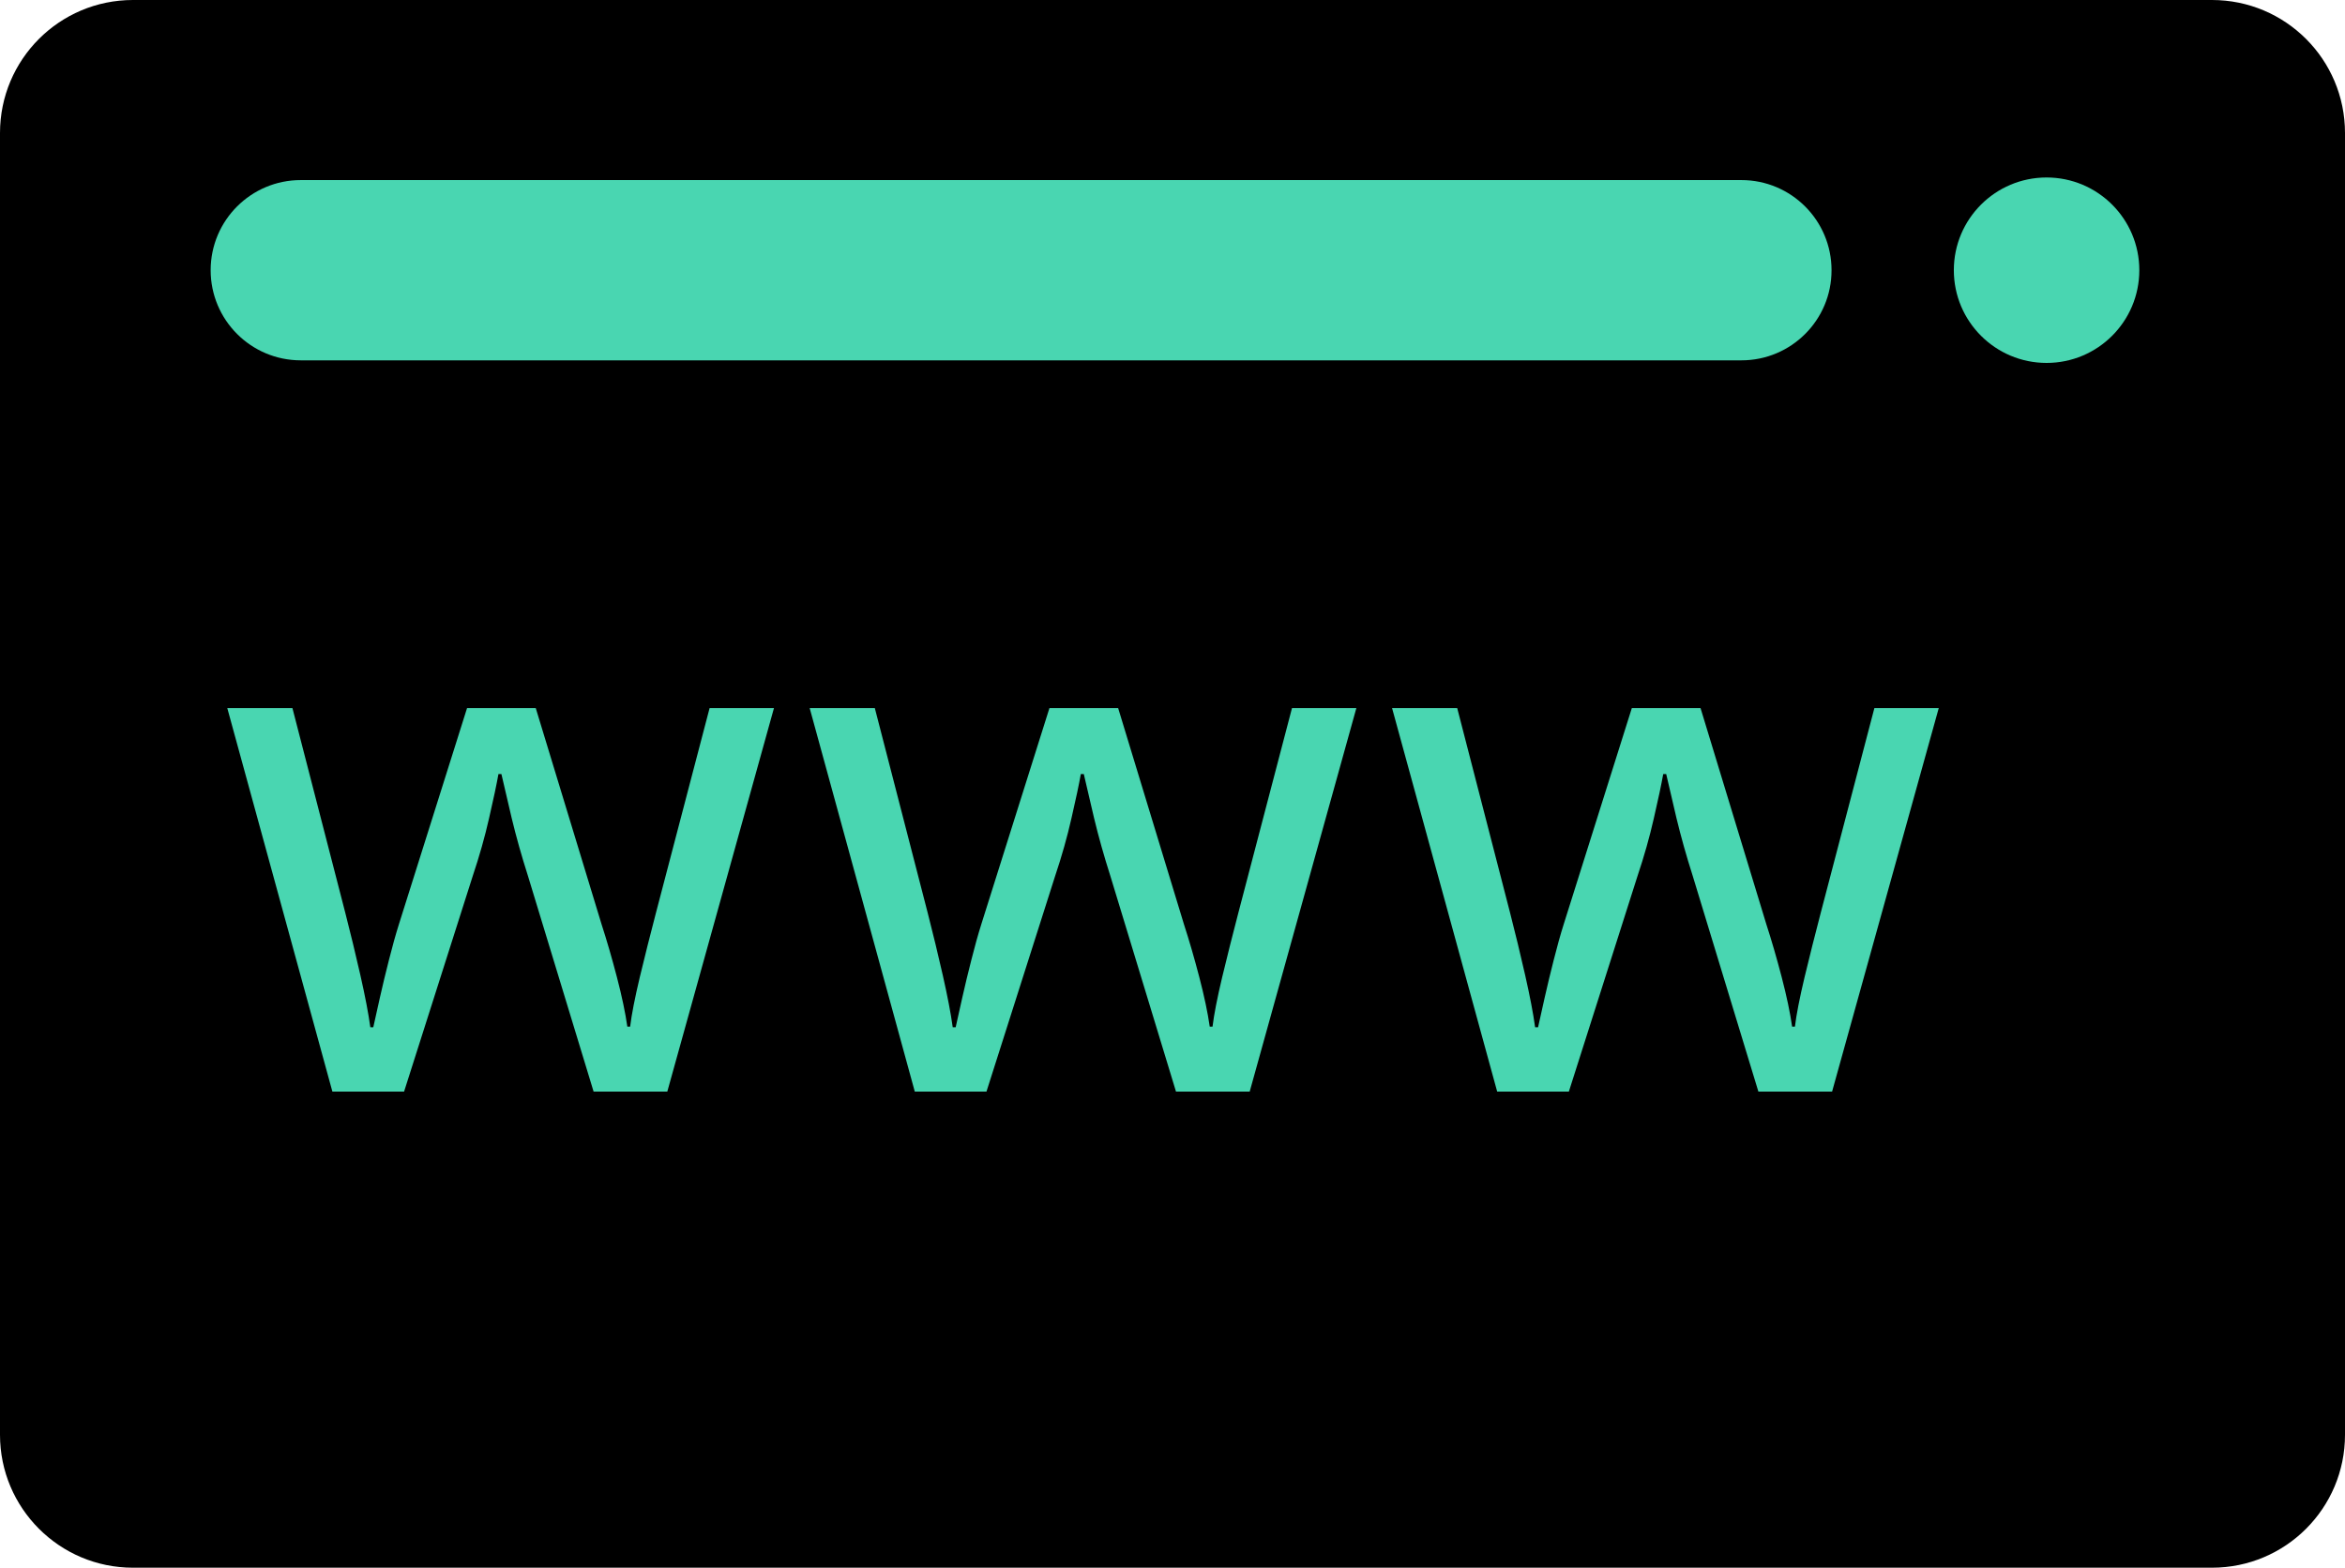
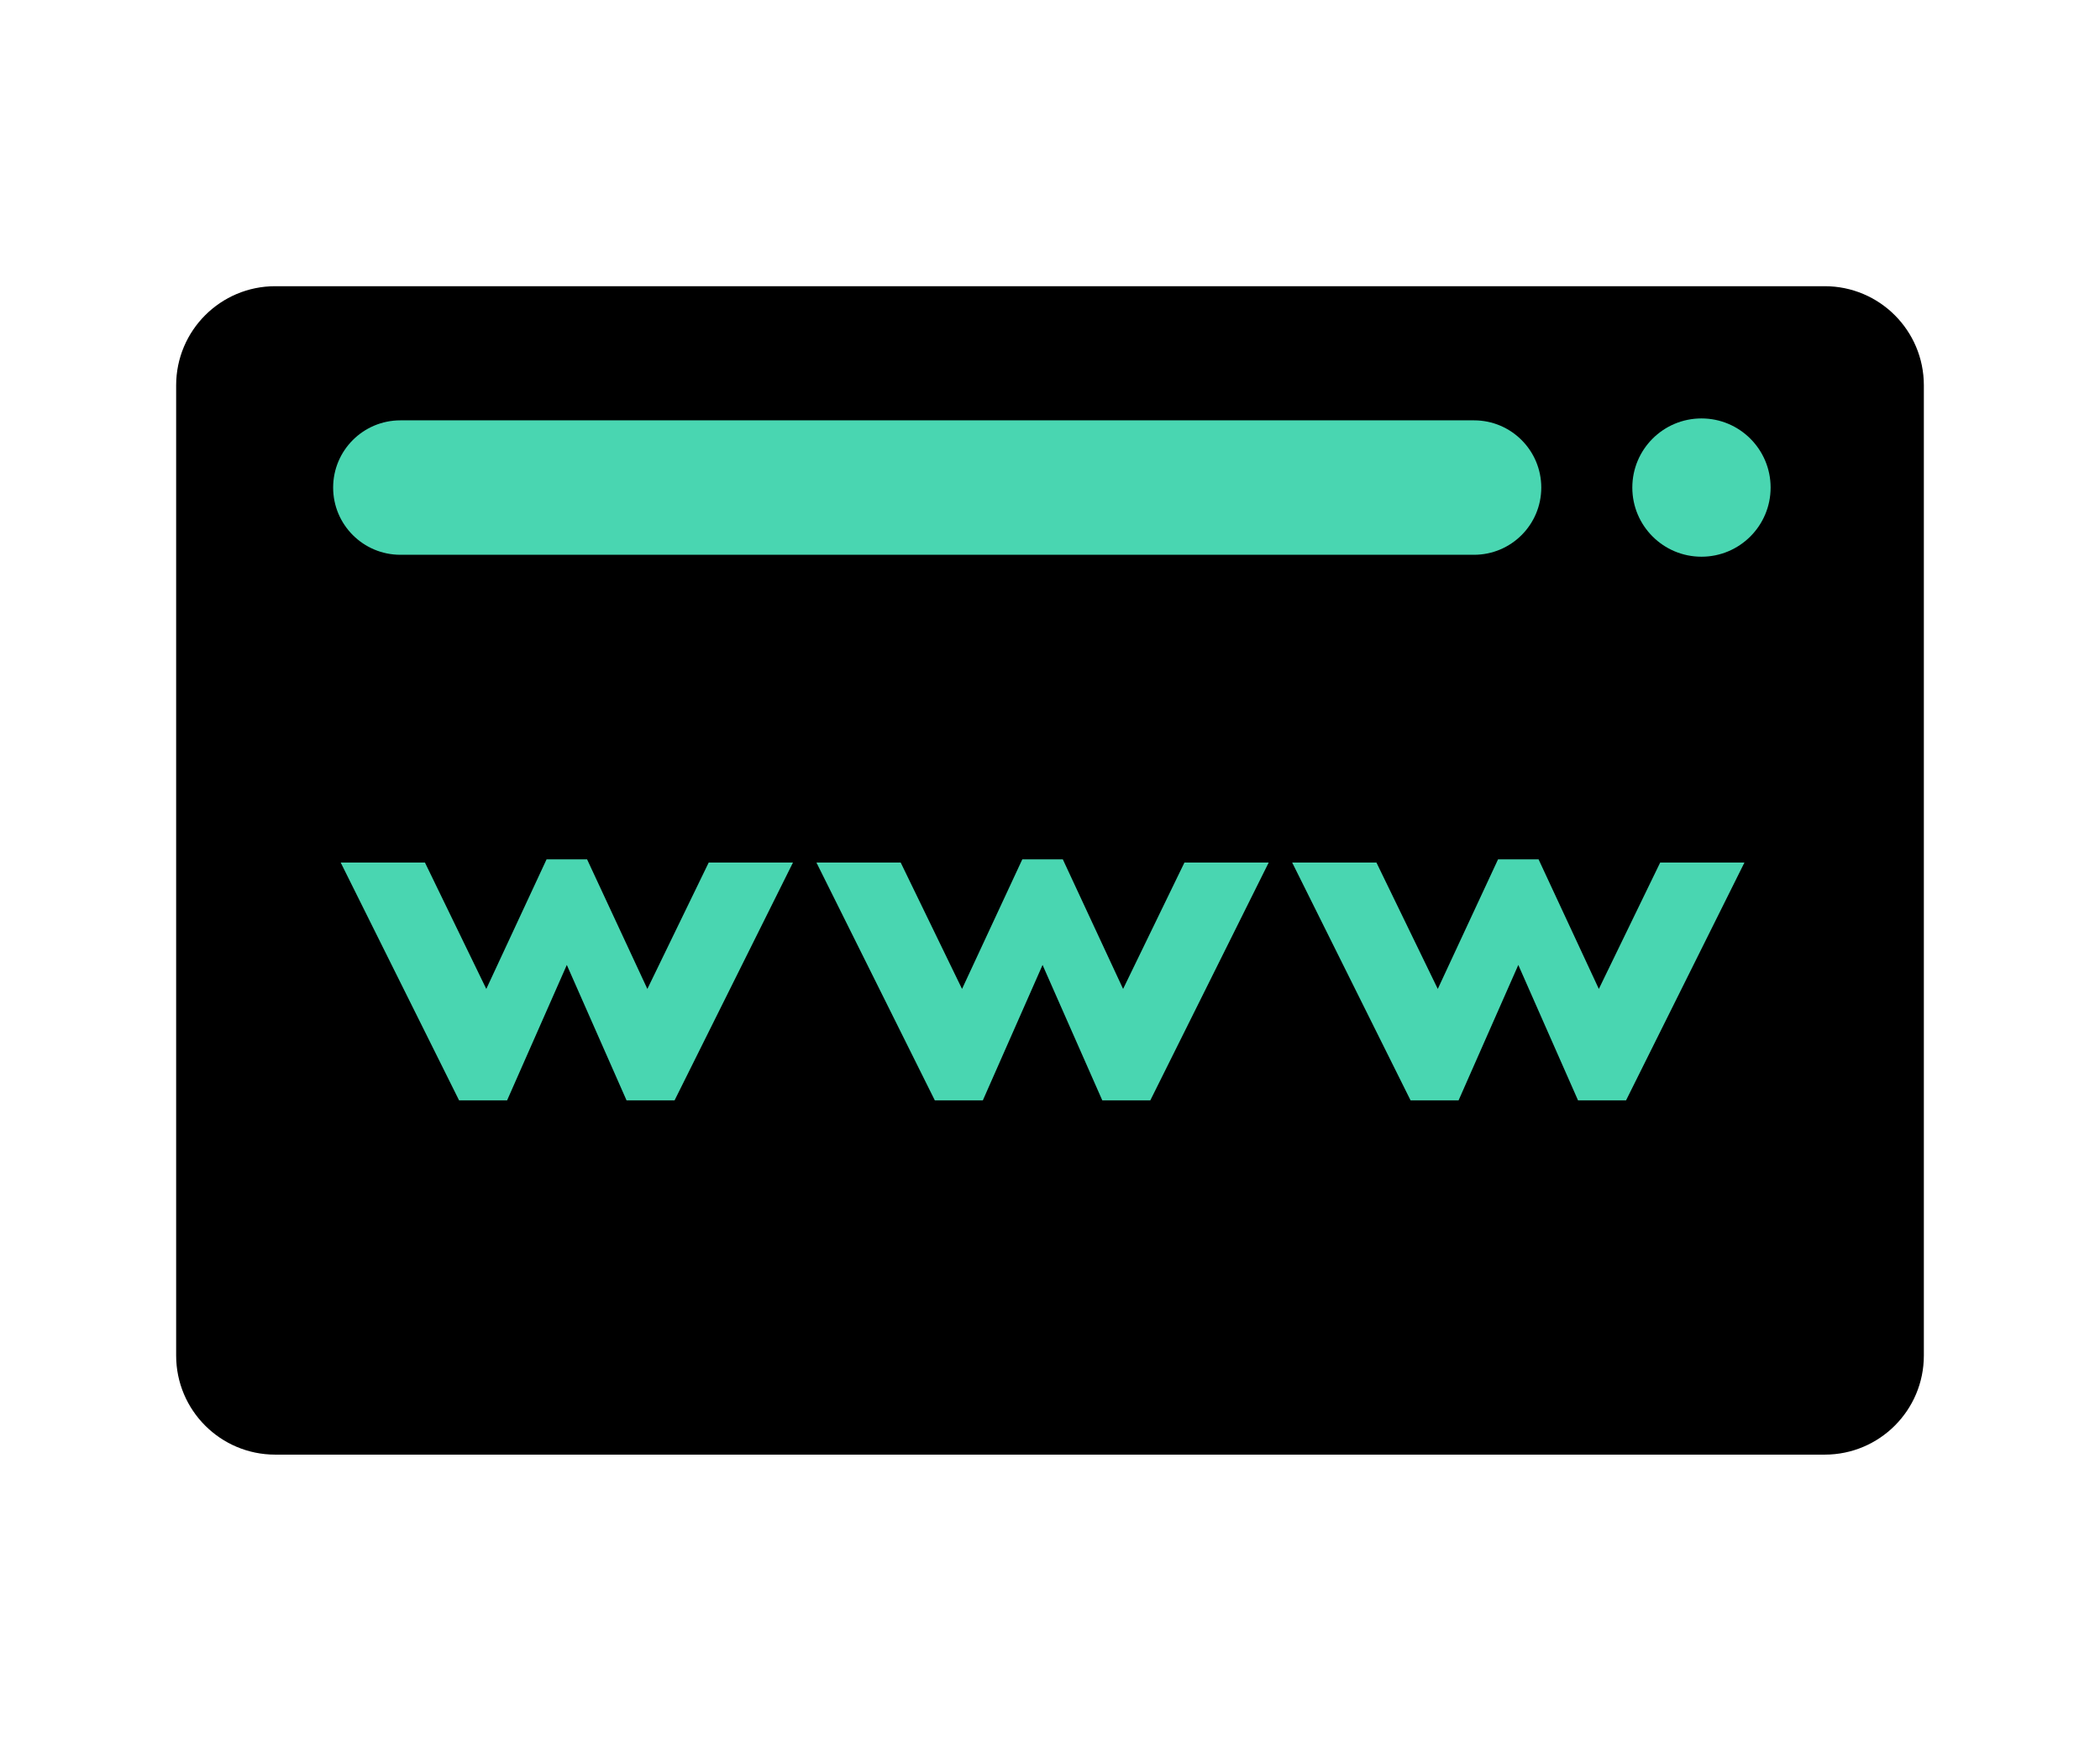
- <svg xmlns="http://www.w3.org/2000/svg" version="1.1" x="0px" y="0px" width="235.66px" height="157.58px" viewBox="0 0 235.66 157.58" style="enable-background:new 0 0 235.66 157.58;" xml:space="preserve">
-   <style type="text/css">
- 	.st0{fill:#49D6B1;}
- </style>
+ <svg xmlns="http://www.w3.org/2000/svg" version="1.1" x="0px" y="0px" width="311.786px" height="260.783px" viewBox="0 0 311.786 260.783" enable-background="new 0 0 311.786 260.783" xml:space="preserve">
  <defs>
</defs>
  <g>
-     <path d="M235.66,13.37v130.85c0,7.38-5.98,13.36-13.37,13.36H13.36C5.98,157.58,0,151.59,0,144.22V13.37C0,5.98,5.98,0,13.36,0   h208.93C229.68,0,235.66,5.98,235.66,13.37z" />
-     <path class="st0" d="M175.01,36.22H30.23c-5.01,0-9.06-4.06-9.06-9.06v0c0-5.01,4.06-9.06,9.06-9.06h144.77   c5.01,0,9.06,4.06,9.06,9.06v0C184.07,32.16,180.01,36.22,175.01,36.22z" />
-     <text transform="matrix(1 0 0 1 22.0445 109.8024)" class="st0" style="font-family:'FuturaPT-Heavy'; font-size:71.916px; letter-spacing:2;">www</text>
-     <circle class="st0" cx="205.67" cy="27.16" r="9.32" />
+     <path d="M285.633,57.216v144.076c0,8.123-6.588,14.711-14.717,14.711H40.864c-8.123,0-14.711-6.588-14.711-14.711V57.216   c0-8.128,6.588-14.717,14.711-14.717h230.053C279.045,42.499,285.633,49.087,285.633,57.216z" />
+     <path fill="#49D6B1" d="M218.851,82.381H59.442c-5.512,0-9.981-4.469-9.981-9.981v0c0-5.512,4.469-9.981,9.981-9.981h159.409   c5.512,0,9.981,4.469,9.981,9.981v0C228.832,77.913,224.363,82.381,218.851,82.381z" />
+     <g>
+       <path fill="#49D6B1" d="M75.287,163.4h-7.125l-17.578-35.315h12.51l9.106,18.765l8.948-19.241h6.018l8.948,19.241l9.106-18.765    h12.511L100.151,163.4h-7.126l-8.869-20.112L75.287,163.4z" />
+       <path fill="#49D6B1" d="M145.92,163.4h-7.125l-17.578-35.315h12.51l9.106,18.765l8.947-19.241h6.018l8.947,19.241l9.106-18.765    h12.511L170.784,163.4h-7.126l-8.869-20.112L145.92,163.4z" />
+       <path fill="#49D6B1" d="M216.553,163.4h-7.125l-17.578-35.315h12.51l9.106,18.765l8.948-19.241h6.018l8.947,19.241l9.106-18.765    h12.511L241.417,163.4h-7.126l-8.869-20.112L216.553,163.4z" />
+     </g>
+     <circle fill="#49D6B1" cx="252.616" cy="72.401" r="10.267" />
  </g>
+   <rect fill="none" width="311.786" height="260.783" />
</svg>
